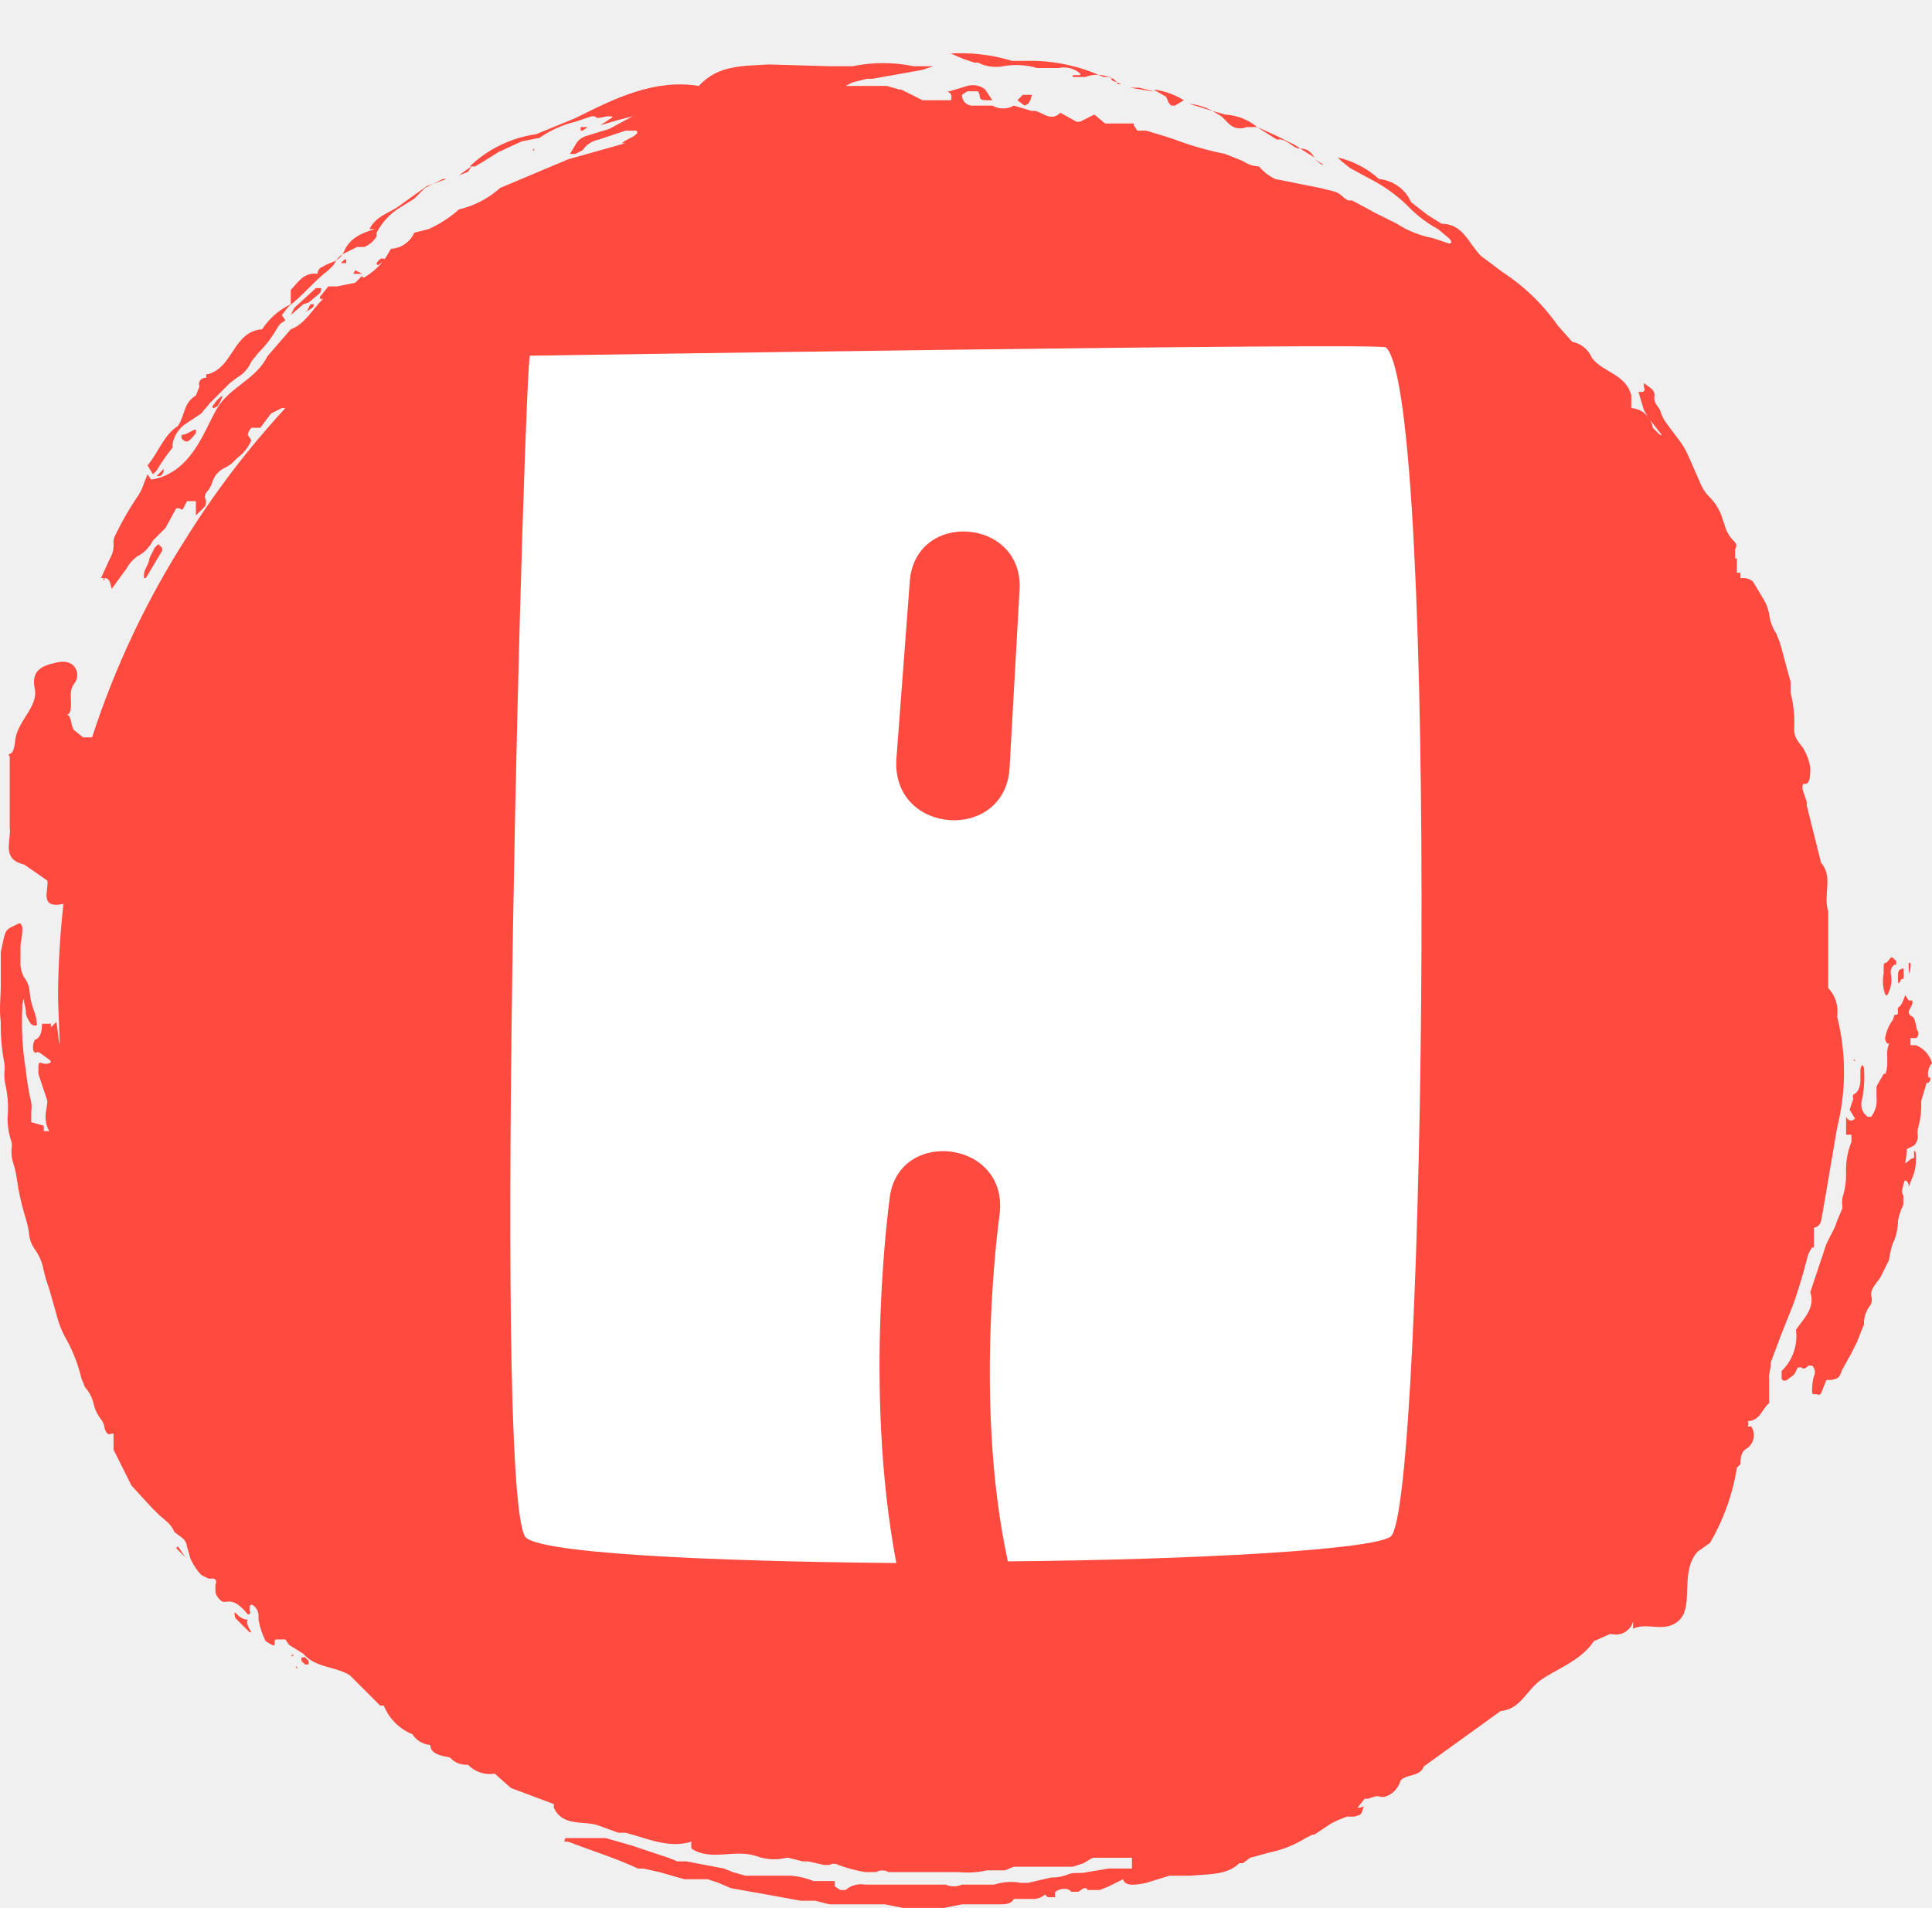
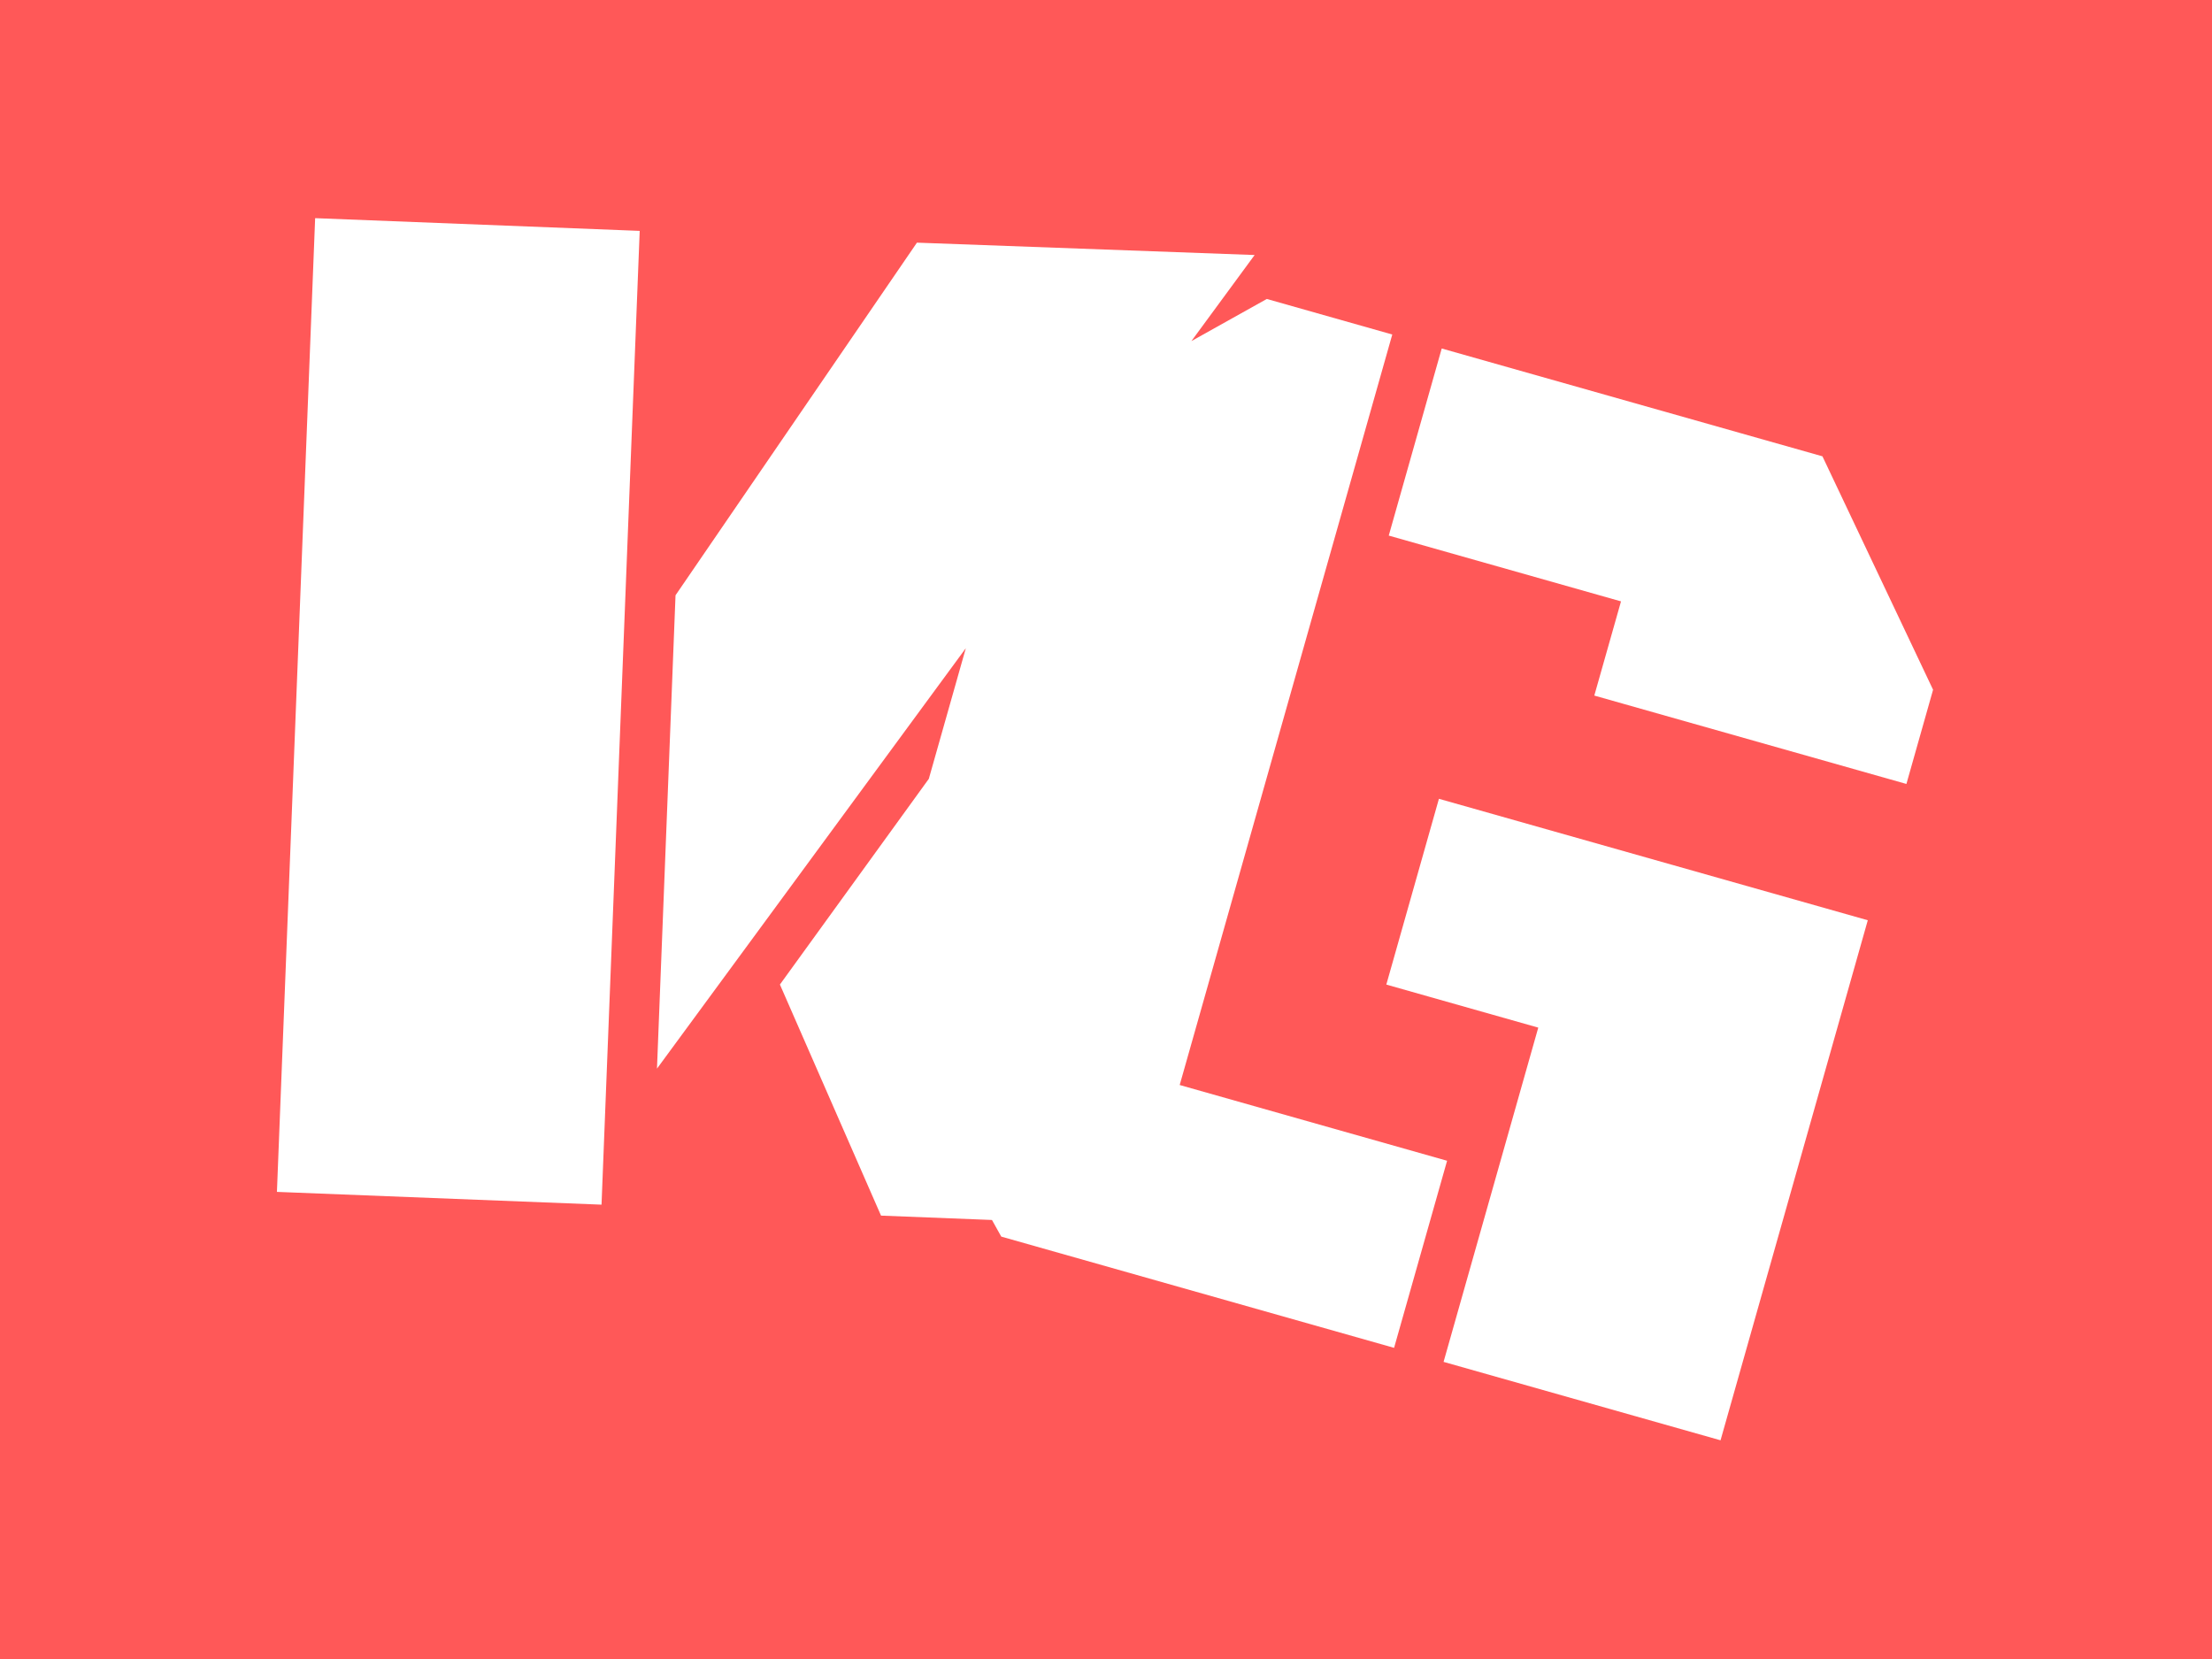
- <svg xmlns="http://www.w3.org/2000/svg" width="308.761" height="304.916" viewBox="0 0 106.008 104.687" class="css-1j8o68f" version="1.1" id="svg23">
-   <defs id="SvgjsDefs2684" />
-   <g id="SvgjsG2685" featurekey="rootContainer" transform="matrix(0.9820593,0,0,0.9820593,-0.05456052,0)" fill="#ff4a3f">
-     <g id="g17">
-       <path d="M19.8 15.3h.5l-.4-.2zm.5.1zm.8-.7c0 .1 0 .1.1.1l.4-.3c-.2-.1-.3-.1-.5.2zm.4-.2zm-4.1 2.3zm-.2.6l.3-.2c.1-.1.1-.2.1-.2h-.2l-.2.4c-.1-.1-.1 0 0 0zm2.2-2.9h-.1l-.2.2h.3zm-2.1 2.4l.6-.5c.1-.1.1-.2.1-.3h-.3l-1.2 1.1-.2.4.7-.6zm-1.1.8z" id="path3" />
-       <path d="M9.7 25v-.2a1.7 1.7 0 0 1 .7-1.1l.9-.6.5-.6.7-.7.4-.4.4-.3a1.9 1.9 0 0 0 .8-.9l.4-.5a5.9 5.9 0 0 0 1-1.3l.2-.3.3-.2-.2-.3.4-.5c.8-.6 1.4-1.4 2.2-2l.3-.3a1.4 1.4 0 0 1 .5-.6l.8-.4h.4a1.4 1.4 0 0 0 .7-.6V13a3.5 3.5 0 0 1 1.3-1.4l.8-.5.2-.2.4-.4 1-.5h.2l-1.1.4-1.4 1c-.6.5-1.4.6-1.8 1.4h.3c-.7.2-1.4.5-1.7 1.2s-.8.6-1.2.9a.4.4 0 0 0-.3.4c-.8-.1-1.1.5-1.5.9v.8a3.9 3.9 0 0 0-1.6 1.4c-1.6.1-1.6 2.1-3 2.5h-.1a.2.2 0 0 0 0 .2c-.3 0-.5.2-.4.5l-.2.5c-.7.4-.6 1.1-1 1.7-.8.5-1.1 1.5-1.7 2.2l.3.5.2-.2a11.6 11.6 0 0 1 .9-1.3zM53.9 3.3l.6.2h.2a2.2 2.2 0 0 0 1.4.2 4.1 4.1 0 0 1 1.9.1h1.2a1.4 1.4 0 0 1 1.2.3.1.1 0 0 1 0 .1H60a.1.1 0 0 0 0 .1h.7a1.8 1.8 0 0 1 1.3 0c.2 0 .1.1.2.2l.5.2h-.2c-.2-.4-.5-.4-.8-.4a9.7 9.7 0 0 0-4.3-.9h-.8A9.8 9.8 0 0 0 53 3h.2zm7.3 3.1zM50.3 4.7zm10.9 1.7h.2-.2zM19 14.7zm32.1-10zm17.6 2.2a.9.9 0 0 0 1 .2h.6a3.1 3.1 0 0 0-1.8-.7l-.7-.2.5.3zm-3.4-1.3c0 .1.1.2.2.3h.2l.5-.3a4.2 4.2 0 0 0-1.7-.6l.7.4zm7.4 2.7l.8.5c-.2-.3-.4-.5-.8-.5z" id="path5" />
-       <path d="M99 76.1l.6-1.6.6-1.5c.2-.5.6-1.8.8-2.6a1.7 1.7 0 0 1 .3-.7h.1v-1.1c.5-.1.4-.6.5-.9l.8-4.7a12.7 12.7 0 0 0 0-6.2 1.9 1.9 0 0 0-.5-1.6v-4.3c-.3-.9.3-1.9-.4-2.7L101 45a.4.4 0 0 0 0-.2l-.2-.6a.5.5 0 0 1 0-.4h.1c.3 0 .3-.5.3-.9a3 3 0 0 0-.4-1.1l-.3-.4a1.1 1.1 0 0 1-.2-.7 6.7 6.7 0 0 0-.2-2v-.6c-.2-.7-.4-1.5-.6-2.2l-.2-.5a2.5 2.5 0 0 1-.4-1.1 2.5 2.5 0 0 0-.3-.8l-.6-1a.8.8 0 0 0-.6-.2h-.1V32h-.2v-.8H97V31a.4.4 0 0 0 0-.1v-.2c.1-.2.1-.3-.1-.5a1.8 1.8 0 0 1-.4-.6l-.2-.6a2.9 2.9 0 0 0-.7-1.2 2.2 2.2 0 0 1-.5-.7l-.7-1.6a4.3 4.3 0 0 0-.6-1l-.6-.8a2.4 2.4 0 0 1-.4-.8l-.2-.3a.6.6 0 0 1-.1-.5.5.5 0 0 0-.2-.4l-.4-.3v.2c.1.2 0 .3-.1.3h-.2l.3 1 .3.5.7.9h-.1l-.2-.2-.2-.2a1.3 1.3 0 0 0-1.2-1.1v-.7c-.3-1.2-1.6-1.3-2.2-2.1a1.5 1.5 0 0 0-1.1-.9l-.8-.9a11.3 11.3 0 0 0-3.1-3l-.8-.6-.4-.3c-.7-.7-1-1.8-2.2-1.8l-.8-.5-.9-.7a2.2 2.2 0 0 0-1.8-1.3 5.1 5.1 0 0 0-2.3-1.2l.2.2.5.4 1.3.7a8.5 8.5 0 0 1 2.1 1.6 6.8 6.8 0 0 0 1.5 1.1l.6.5c.1.1.2.2.1.3H81l-.9-.3a5.6 5.6 0 0 1-2-.8l-1.2-.6-1.3-.7h-.2c-.3-.1-.4-.4-.8-.5l-.8-.2-2.5-.5a2.6 2.6 0 0 1-.9-.7 1.7 1.7 0 0 1-.9-.3l-1-.4a18.1 18.1 0 0 1-2.8-.8l-.6-.2-1-.3h-.5l-.2-.3v-.1h-1.6l-.6-.5-.4.2-.4.2h-.2l-.9-.5c-.6.6-1.1-.2-1.6-.1l-1-.3a1.2 1.2 0 0 1-1.2 0h-1.2a.6.6 0 0 1-.5-.6l.3-.2h.6a.7.7 0 0 1 .1.3c0 .2.2.2.5.2h.2l-.4-.6a1.1 1.1 0 0 0-1-.2l-1 .3H53c.3.2.2.3.2.5h-1.6l-.4-.2-.8-.4h-.1l-.7-.2h-2.3l.4-.2.8-.2h.3l1.7-.3 1.1-.2.6-.2h-1.1a8.4 8.4 0 0 0-3.4 0h-1.3L43 3.6c-1.4.1-2.8 0-3.9 1.2-2.5-.4-4.7.7-6.9 1.8l-2.2.9a6.7 6.7 0 0 0-3.7 1.8h.3l.5-.3.8-.5 1.3-.6 1-.2a6 6 0 0 1 2-.9l.9-.3h.2c.1.2.5 0 .7 0h.2c.1 0 .1.1 0 .1l-.6.4 1-.3.8-.2-1.3.7-1.3.4a1 1 0 0 0-.6.5l-.3.5h.3l.4-.2a1.4 1.4 0 0 1 .9-.6l1.5-.5h.5a.1.1 0 0 1 .1.2c-.2.2-.6.3-.8.5h.2l-3.2.9-3.8 1.6a5.2 5.2 0 0 1-2.3 1.2 6.6 6.6 0 0 1-1.7 1.1l-.8.2a1.5 1.5 0 0 1-1.3.9l-.3.5a3.7 3.7 0 0 1-1.2 1.1h-.1v-.1l-.2.2-.2.2-1 .2h-.5l-.4.5c-.1.1-.1.2 0 .2h.1c-.6.6-1 1.4-1.8 1.7L15 19.9c-.6 1.2-1.8 1.6-2.6 2.6s-1.4 3.9-3.9 4.3l-.2-.3-.2.5a2.7 2.7 0 0 1-.4.8 16.9 16.9 0 0 0-1.2 2.1.8.8 0 0 0-.1.5 1.4 1.4 0 0 1-.2.8l-.5 1.1h.2c.3 0 .3.3.4.6l.8-1.1a2.2 2.2 0 0 1 .6-.7 2 2 0 0 0 .9-.9l.3-.3.4-.4.6-1.1h.2c.1.1.1.1.2 0l.2-.4h.5v.8l.5-.5a.5.5 0 0 0 0-.5.4.4 0 0 1 .1-.3 1.5 1.5 0 0 0 .3-.5 1.3 1.3 0 0 1 .8-.9l.3-.2.3-.3a2.4 2.4 0 0 0 .8-1l-.2-.3c0-.1.1-.3.2-.4h.5l.6-.8.6-.3h.2a48.8 48.8 0 0 0-5.5 7.2h-.1.1a48.4 48.4 0 0 0-5.3 11.2h-.5l-.5-.4c-.2-.2-.1-.7-.4-.9h.1c.3-.5-.1-1.2.3-1.7s.1-1.4-.9-1.2-1.5.5-1.3 1.5-1 1.8-1.1 2.9-.5.5-.3.9v3.9c.1.8-.5 1.8.8 2.1l1.3.9c.1.5-.5 1.6.9 1.3a49.2 49.2 0 0 0-.3 5c0 1.1.1 2.2.1 3.3v-.4c-.1-.4-.1-.8-.2-1.3l-.3.3v-.2h-.5c0 .5-.1.8-.4.9a.9.9 0 0 0-.1.5c0 .1.1.3.2.2s.4.2.7.4-.2.3-.4.2-.2.1-.2.3v.3l.5 1.5c0 .3-.1.6-.1.9a1.7 1.7 0 0 0 .2.8h-.3v-.3l-.7-.2v-.6a1.5 1.5 0 0 0 0-.5 14.6 14.6 0 0 1-.3-1.8 16.6 16.6 0 0 1-.2-3.5.9.9 0 0 1 .1-.5v.2a2.9 2.9 0 0 1 .1.5.8.8 0 0 0 .1.4c.1.2.2.4.4.4s.1-.1.1-.2a2.1 2.1 0 0 0-.1-.5 4.2 4.2 0 0 1-.3-1.3 1.5 1.5 0 0 0-.3-.7 1.6 1.6 0 0 1-.2-.9v-.8c0-.3.1-.6.1-.9a.5.5 0 0 0-.1-.4h-.1c-.8.4-.7.2-1 1.6V55c0 .7-.1 1.4 0 2.1a10.8 10.8 0 0 0 .2 2.3 1.8 1.8 0 0 1 0 .5 3.1 3.1 0 0 0 .1.9 5.9 5.9 0 0 1 .1 1.3 3.9 3.9 0 0 0 .2 1.7 1.2 1.2 0 0 1 0 .4 2.1 2.1 0 0 0 .1.8 4.9 4.9 0 0 1 .2.9 14 14 0 0 0 .5 2.2 5 5 0 0 1 .2 1 1.7 1.7 0 0 0 .3.7 2.9 2.9 0 0 1 .5 1.2 8.5 8.5 0 0 0 .3 1l.4 1.4a5.4 5.4 0 0 0 .6 1.5 8.5 8.5 0 0 1 .8 2.1l.2.5a2.1 2.1 0 0 1 .5 1 2.1 2.1 0 0 0 .4.8 1 1 0 0 1 .2.5c.1.3.2.4.4.3h.1v.9l.5 1 .5 1 1.1 1.2.4.4c.3.3.7.5.9 1l.4.3a.7.7 0 0 1 .3.5l.2.7a3.3 3.3 0 0 0 .6.9l.4.2h.3a.2.2 0 0 1 .1.3 2.5 2.5 0 0 0 0 .5.9.9 0 0 0 .4.5h.2c.4-.1.8.2 1.2.7h.1c0-.1.1-.1 0-.2v-.2c0-.1.1-.2.2-.1a.7.7 0 0 1 .3.6v.2a4.3 4.3 0 0 0 .4 1.2c.5.3.5.3.5.1s0-.2.2-.2h.4l.2.3.8.5c.7.8 1.8.7 2.6 1.2l1.7 1.7h.2a2.9 2.9 0 0 0 1.6 1.6 1.3 1.3 0 0 0 1 .6c0 .5.6.6 1.1.7a1.2 1.2 0 0 0 .8.4h.2a1.7 1.7 0 0 0 1.5.5l.9.8 2.4.9v.2c.5 1.1 1.7.7 2.5 1l1.1.4h.4c1.2.3 2.4.9 3.7.5a.7.7 0 0 0 0 .4c1.1.7 2.4 0 3.6.4a2.9 2.9 0 0 0 1.7.1h.1l.8.2h.3l.9.2h.3a.5.5 0 0 1 .5 0 7.9 7.9 0 0 0 1.5.4h.6a.7.7 0 0 1 .7 0h3.9a5 5 0 0 0 1.6-.1h1l.5-.2H60l.6-.2.5-.3h2.2v.6H62l-1.2.2c-.4.1-.7 0-1 .1a2.4 2.4 0 0 1-1 .2l-1.3.3h-.4a3.1 3.1 0 0 0-1.5.1h-1.8a1.1 1.1 0 0 1-.9 0h-4.5a1.3 1.3 0 0 0-1.1.3H47l-.3-.2v-.3h-1.2a4.1 4.1 0 0 0-1.3-.3h-2.5l-.7-.2-.5-.2-2.1-.4h-.5l-.5-.2-2.1-.7-1.4-.4h-2.2c-.1 0-.1.1-.1.2h.2c1.3.5 2.6.9 3.9 1.5h.3l.9.2 1.4.4h1.3l.6.2.7.3 1.7.3 1.1.2 1.1.2h.8l.8.2h3.1l1 .2h2.3l1-.2H56c.4 0 .6-.1.7-.3h1a1 1 0 0 0 .8-.3c-.1.1 0 .1.1.2h.4v-.2c0-.1 0-.1.2-.2s.6-.1.7.1h.4l.3-.2c.2 0 .2 0 .2.1h.7l.5-.2.8-.4c.1.3.4.4 1.3.2l1.3-.4h1.2c.9-.1 2 0 2.7-.7h.2l.4-.3 1.1-.3a6.1 6.1 0 0 0 2-.8l.4-.2h.1l.9-.6.4-.2.5-.2h.4c.4-.1.4-.1.5-.4s0-.1-.2-.1h-.1l.4-.5h.2c.3-.1.5-.2.7-.1h.2a1.3 1.3 0 0 0 .9-.9c.3-.4 1.1-.2 1.3-.8l4.3-3.1c1.1-.1 1.4-1.1 2.2-1.7s2.3-1.1 3-2.2l.9-.4h.1a1 1 0 0 0 1.2-.7v.4c.8-.4 1.8.3 2.6-.5s0-2.7 1-3.8l.7-.5a12.1 12.1 0 0 0 1.5-4.2l.2-.2c0-.3 0-.7.4-.9a.9.9 0 0 0 .2-1.2h-.2a.3.3 0 0 0 0-.3c.7 0 .8-.7 1.2-1V77a.5.5 0 0 1 0-.2 3.8 3.8 0 0 0 .1-.7zM5.9 32.2z" id="path7" />
-       <path d="M26.4 9.3l-.3.2-.4.3.5-.2zm6.1-2h.1l.3-.2h-.4zm-2.6 1l-.1.1h.1v-.1zm-1.5 1.4zm1.3-.2zm-6.3 3.1zM9.2 26.2l-.4.4H9a.4.4 0 0 0 .2-.4zm3-3.5a2.1 2.1 0 0 0 .3-.6 1.5 1.5 0 0 0-.5.5c-.1.1-.1.2 0 .2zM11 24.2V24c-.2 0-.5.3-.8.3v.2c.3.3.4.2.8-.3zm3 66.2zM73.9 9.2h.1l-.5-.3zm-2.5-1.4c.5-.1.8.4 1.2.5h.1l-.3-.2-1-.5-1.1-.5.3.2zM52.8 3.1zm11.7 2h-.1l-1.2-.2h.5zm2 .7l1.3.4a3.3 3.3 0 0 0-1.3-.4zm-9 0a1 1 0 0 0 .2-.5h-.5l-.3.3.4.3zm9 1.6zM49.9 4.2zm2.9.7zM48.5 4zm13.8 2.1a.5.5 0 0 0 0 .1zm44.8 52.3h-.3V58h.3c.1 0 .2-.3.1-.4s-.1-.7-.3-.8a.3.3 0 0 1-.2-.3l.2-.4a.4.4 0 0 0 0-.2h-.2l-.2-.3c-.1.3-.2.6-.4.7a.5.5 0 0 0 0 .2c0 .1 0 .2-.1.2h-.1a1.1 1.1 0 0 1-.1.3 2.3 2.3 0 0 0-.4.9.4.4 0 0 0 .1.4h.1a1.7 1.7 0 0 0-.1.8v.4a1.8 1.8 0 0 1-.1.5h-.1l-.4.7v.6a1.5 1.5 0 0 1-.3 1.1h-.2l-.2-.2a.9.9 0 0 1-.1-.8 6.5 6.5 0 0 0 .1-1.7c0-.1-.1-.2-.1-.2a.5.5 0 0 0-.1.3v.6c0 .2-.1.6-.3.7s-.1.2-.1.3l-.2.6.3.5c-.2.2-.4.1-.5-.1v1h.3v.4a4.2 4.2 0 0 0-.3 1.4 3.3 3.3 0 0 0 0 .4 4 4 0 0 1-.2 1.3 2 2 0 0 0 0 .6l-.3.7a3.2 3.2 0 0 1-.3.7l-.3.6-.9 2.7c.3.9-.4 1.5-.8 2.1a2.7 2.7 0 0 1-.8 2.3v.4c0 .1.1.2.3.1l.4-.3.2-.4h.2c.1.1.2.1.4-.1h.2a.5.5 0 0 1 .1.6 2.9 2.9 0 0 0-.1.8c0 .1 0 .2.1.2h.2c.1.1.2 0 .3-.3l.2-.5h.3c.4-.1.4-.1.6-.6l.5-.9.3-.6.4-1a1.6 1.6 0 0 1 .3-1 .6.6 0 0 0 .1-.6c0-.2 0-.3.2-.6l.3-.4.5-1a4.7 4.7 0 0 1 .2-.9 3 3 0 0 0 .3-1.3 3.8 3.8 0 0 1 .3-.9v-.5c-.1-.2-.1-.2 0-.6s.1-.2.2-.2a.4.4 0 0 1 .1.3l.2-.5a2.3 2.3 0 0 0 .2-.9v-.3c0-.1 0-.3-.1-.3v.4c-.2 0-.3.2-.5.3a6.4 6.4 0 0 0 .1-.8l.4-.2a.7.7 0 0 0 .2-.6 1.4 1.4 0 0 1 0-.3 4.8 4.8 0 0 0 .2-1.4v-.2l.3-1h.1a.3.3 0 0 0 .1-.3h-.1a.9.9 0 0 1 .2-.8 1.5 1.5 0 0 0-.9-1zm-1.2 7.8zm-.2-9.9zm0 0zM9.1 30.8a.3.3 0 0 0 0-.2l-.2-.2-.2.2-.3.6c0 .3-.3.6-.3.9v.2h.1zm96.3 24.8h.1a1.7 1.7 0 0 0 .2-1.2.5.5 0 0 1 .2-.5h.1v-.2l-.2-.2h-.1c-.1.1-.2.3-.3.3s-.1.1-.1.3v.3a2.2 2.2 0 0 0 .1 1.2zM13.2 90.1c-.1 0 0 .2 0 .3l.8.8h.1c-.2-.3-.3-.6-.2-.7a.9.9 0 0 1-.5-.2zm.8.3zm92.3-35.7h.1a2 2 0 0 0 0-.6c-.3.1-.3.1-.3.6s.1.1.2 0z" id="path9" />
-       <path d="M106.7 62a.6.6 0 0 0 .1-.5c0-.1-.1-.2-.1-.1h-.2v.2c0 .4.1.5.2.4zm.1-8.2h-.1v.6a1 1 0 0 0 .1-.6zM17.1 92.6h-.2v.2l.2.2h.2v-.2zm86.6-33.3c0-.1 0-.1-.1-.1zM9.9 86.5l.5.5-.4-.6z" id="path11" />
-       <circle cx="10.5" cy="87.1" transform="rotate(-24.8 10.4 87.159)" id="circle13" />
-       <path d="M9.7 30.1h-.1v.2-.2h.1zm83.2-6.6l-.2-.3h-.1zm-14.7 77.1zM5.9 32.2zm-.1.2a.3.3 0 0 0 .1-.2v.2zm1.9-4.9zM61.5 2.4zm42.8 58.2v.1-.1zM16.4 92.5h-.1c.1.1.2 0 .1-.1zm.2.7h.1l-.1-.1v.1zm73.9-71.3zm15.2 34.4zM14.6 91.7zm92.1-37zm-.8 11.4zM34.6 0z" id="path15" />
-     </g>
-   </g>
-   <g id="SvgjsG2686" featurekey="nameFeature-0" transform="matrix(2.284354,0,0,2.284354,27.98006,-5.60952)" fill="#ffffff">
-     <path d="M9.6 16.48 l-0.32 4.24 c-0.08 1.8 2.6 1.96 2.72 0.2 l0.24 -4.28 c0.12 -1.76 -2.56 -1.96 -2.64 -0.16 z M0.48 11 l0 0 c0.04 0 20.48 -0.32 20.56 -0.2 c1.28 1.12 0.96 27.8 0.12 28.56 c-0.4 0.32 -4.64 0.56 -9.2 0.6 c-0.84 -3.84 -0.2 -8.32 -0.2 -8.32 c0.24 -1.8 -2.44 -2.12 -2.64 -0.4 c0 0.04 -0.64 4.52 0.16 8.76 c-4.56 -0.04 -8.68 -0.24 -8.92 -0.64 c-0.8 -1.44 0 -28.28 0.12 -28.36 z" id="path20" />
+ <svg xmlns="http://www.w3.org/2000/svg" version="1.1" width="2000" height="1500" viewBox="0 0 2000 1500">
+   <rect width="2000" height="1500" fill="#ff5858" />
+   <g transform="matrix(0.75,0,0,0.75,249.0938,197.0026)">
+     <svg viewBox="0 0 396 292" data-background-color="#ff5858" preserveAspectRatio="xMidYMid meet" height="1474" width="2000">
+       <g id="tight-bounds" transform="matrix(1,0,0,1,0.2407653,0.06534226)">
+         <svg viewBox="0 0 395.52 291.869" height="291.869" width="395.52">
+           <g>
+             <svg viewBox="0 0 395.52 291.869" height="291.869" width="395.52">
+               <g>
+                 <svg viewBox="0 0 395.52 291.869" height="291.869" width="395.52">
+                   <g id="textblocktransform">
+                     <svg viewBox="0 0 395.52 291.869" height="291.869" width="395.52" id="textblock">
+                       <g>
+                         <svg viewBox="0 0 395.52 291.869" height="291.869" width="395.52">
+                           <g transform="matrix(1,0,0,1,0,0)">
+                             <svg width="395.52" viewBox="25.665 -22.01 36.709 27.089" height="291.869" data-palette-color="#ffffff">
+                               <path d="M32.86-0.144l-7.195-0.283 0.847-21.583 7.194 0.282zM47.336-21.193l-13.247 18.034 0.411-10.492 5.351-7.816zM41.322-11.251l5.507 11.655-7.774-0.305-2.241-5.122zM50.387-19.431l-4.712 16.635 5.927 1.679-1.175 4.147-8.707-2.466-2.972-5.322 3.537-12.488 5.321-2.973zM50.255-5.022l1.166-4.118 9.506 2.692-3.264 11.527-6.139-1.738 2.099-7.409zM55.457-13.516l-5.148-1.458 1.174-4.147 8.439 2.39 2.452 5.174-0.591 2.088-6.918-1.959z" opacity="1" transform="matrix(1,0,0,1,0,0)" fill="#ffffff" class="wordmark-text-0" data-fill-palette-color="primary" id="text-0" />
+                             </svg>
+                           </g>
+                         </svg>
+                       </g>
+                     </svg>
+                   </g>
+                 </svg>
+               </g>
+               <g />
+             </svg>
+           </g>
+           <defs />
+         </svg>
+         <rect width="395.52" height="291.869" fill="none" stroke="none" visibility="hidden" />
+       </g>
+     </svg>
  </g>
</svg>
